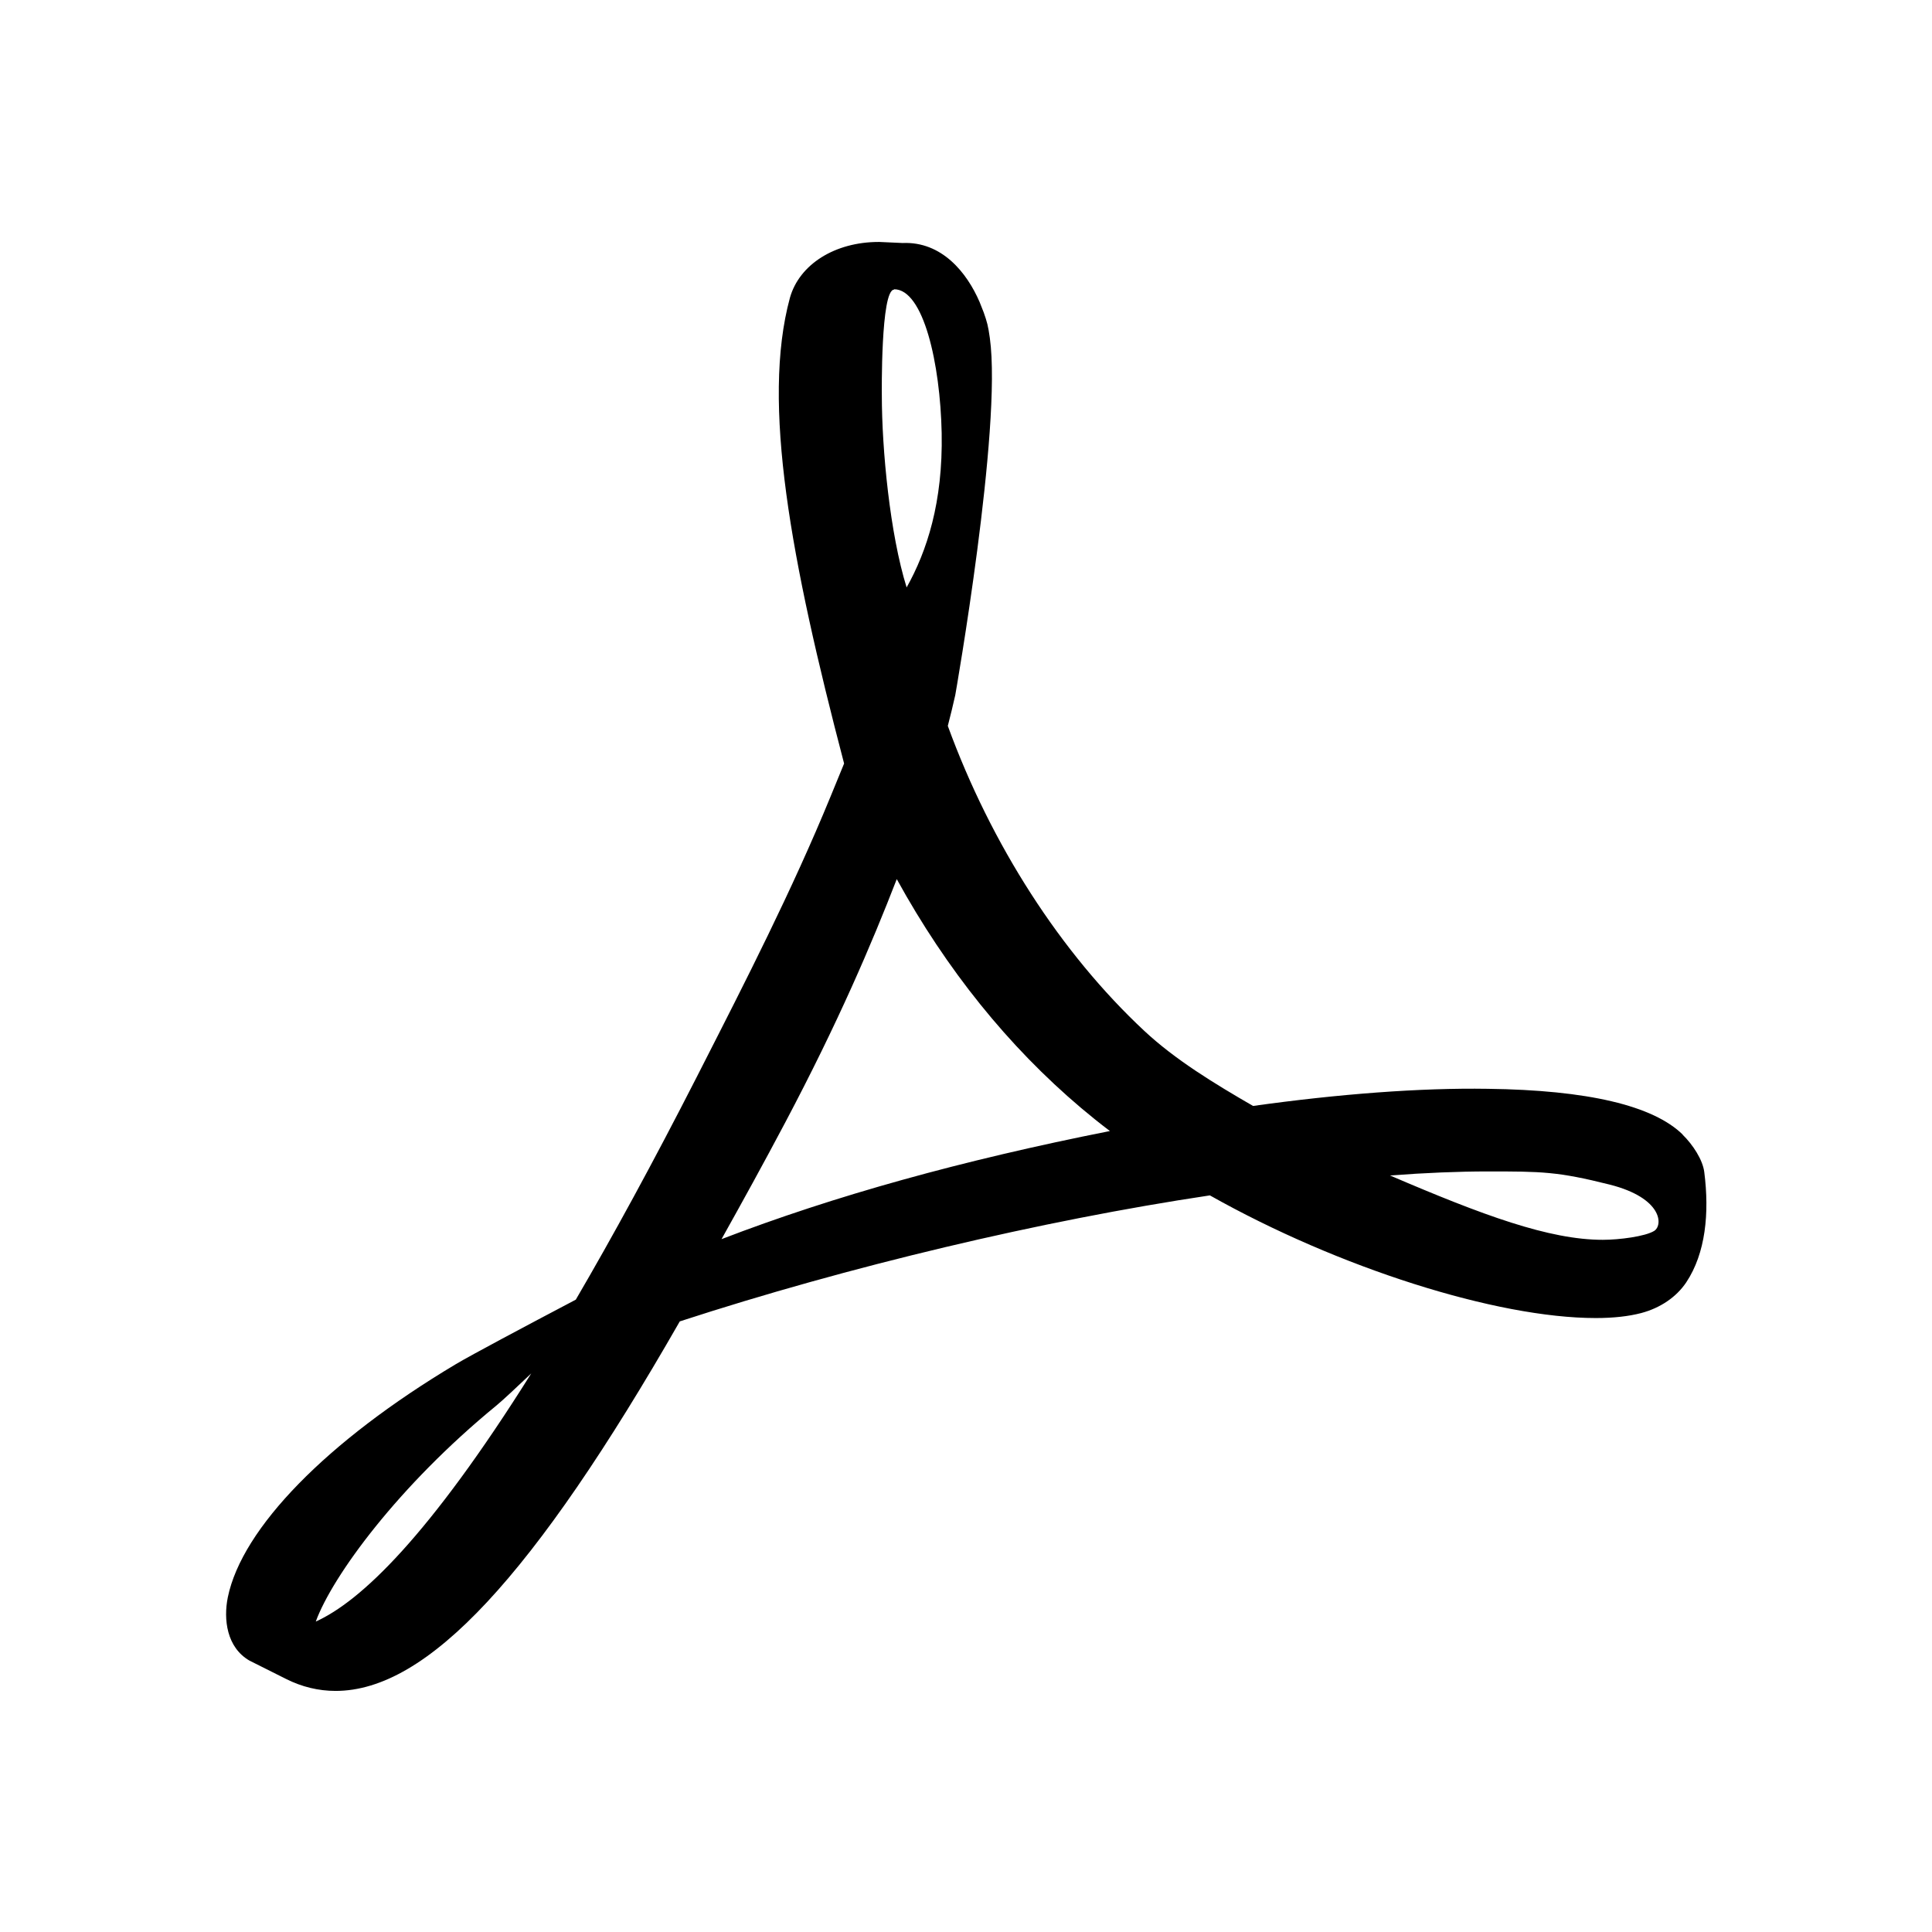
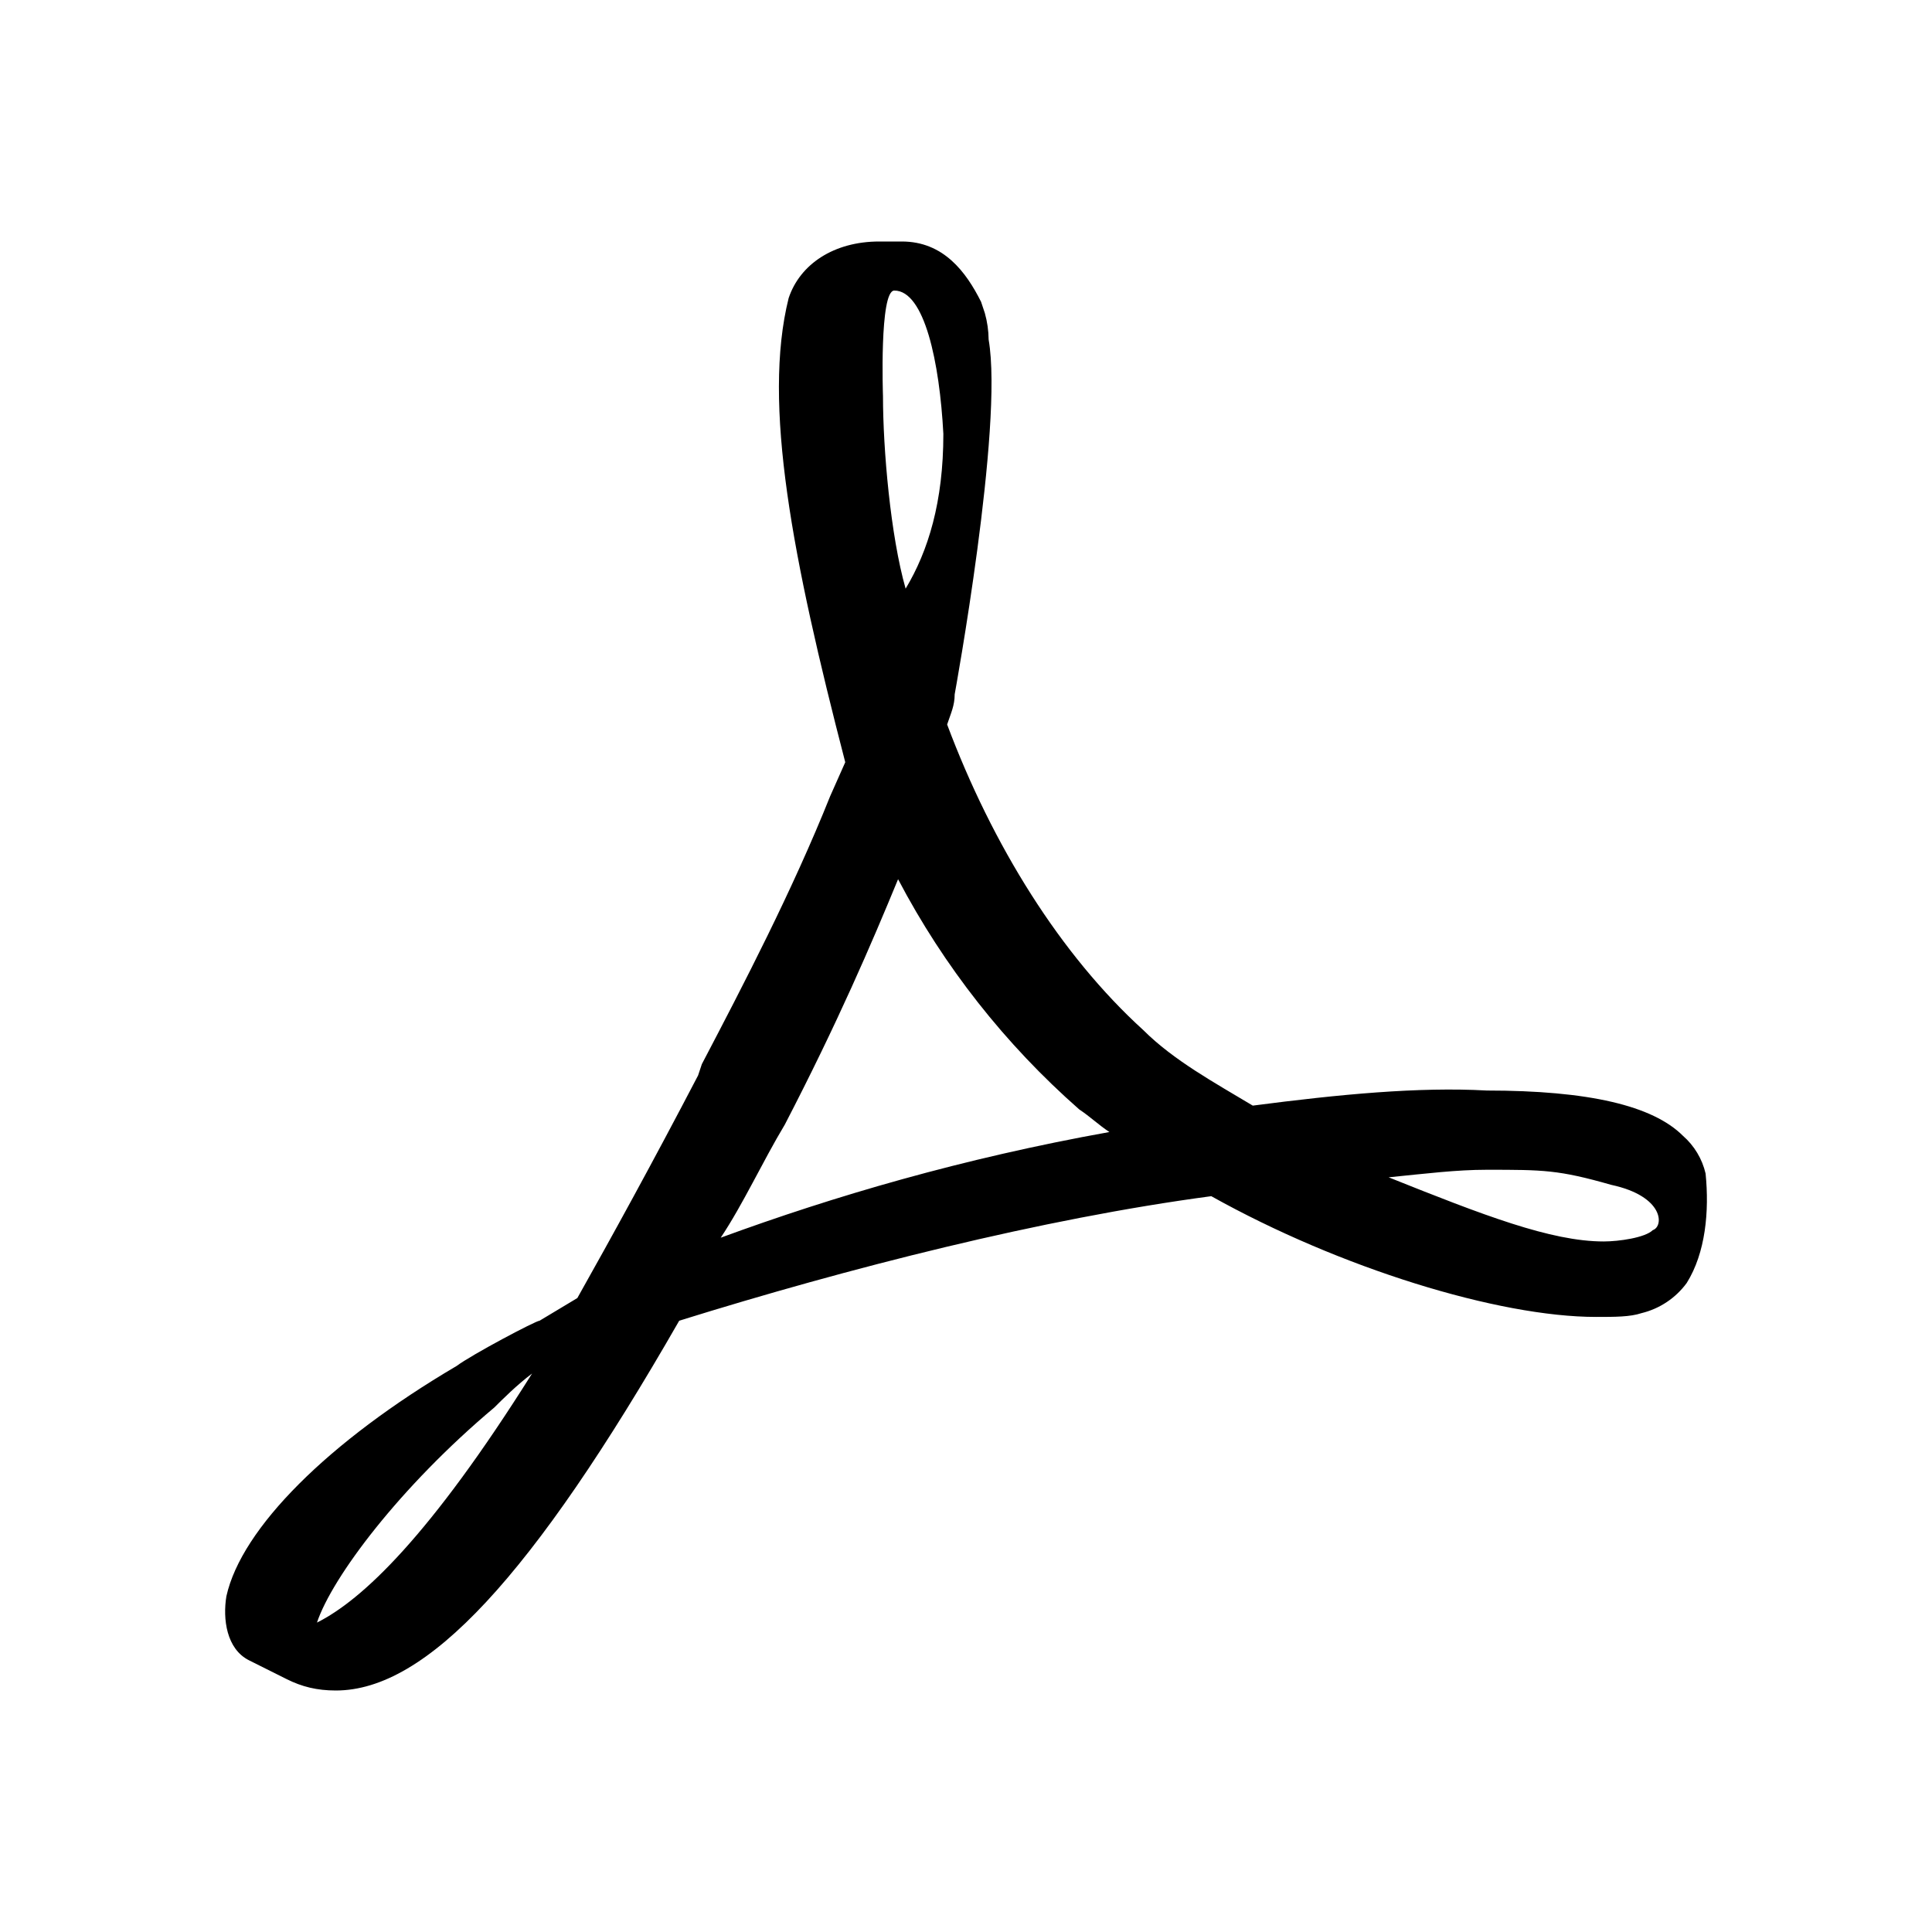
- <svg xmlns="http://www.w3.org/2000/svg" version="1.1" viewBox="0 0 16 16">
-   <path transform="matrix(.793 0 0 .793 -40.4 -804.8)" d="m68.52 1026.73c-.309-.304-.995-.466-2.038-.479-.706-.011-1.556.054-2.45.179-.4-.231-.813-.482-1.137-.785-.871-.813-1.598-1.943-2.051-3.184.03-.116.055-.218.078-.322 0 0 .491-2.787.361-3.729-.018-.129-.029-.167-.064-.267l-.043-.109c-.133-.308-.395-.634-.805-.616l-.241-.011h-.007c-.458 0-.83.234-.928.584-.298 1.097.009 2.738.566 4.863l-.142.346c-.398.971-.898 1.949-1.338 2.812l-.057.112c-.463.907-.884 1.677-1.265 2.329l-.394.208c-.029.015-.703.372-.861.467-1.342.801-2.231 1.711-2.379 2.433-.047.23-.012.525.227.662l.381.191c.165.083.339.125.518.125.956 0 2.066-1.191 3.594-3.859 1.765-.575 3.774-1.052 5.536-1.316 1.342.756 2.993 1.281 4.03 1.281.185 0 .344-.018.474-.052.2-.053.368-.167.471-.321.202-.304.243-.723.188-1.152-.016-.127-.118-.285-.228-.392zm-14.277 5.086c.174-.477.864-1.419 1.884-2.255.064-.052.222-.2.367-.338-1.067 1.701-1.781 2.38-2.251 2.592m6.04-13.914c.307 0 .482.775.497 1.501.014.726-.155 1.236-.366 1.613-.174-.558-.259-1.438-.259-2.01 0 0-.013-1.1.128-1.1m-1.802 9.916c.214-.383.437-.787.664-1.216.555-1.049.905-1.87 1.166-2.544.519.944 1.165 1.747 1.925 2.39.095.08.195.161.301.241-1.545.306-2.88.677-4.056 1.129m9.74-.086c-.094.058-.364.093-.537.093-.56 0-1.252-.256-2.222-.672.373-.028.715-.042 1.021-.042.561 0 .727 0 1.276.138.549.14.556.424.462.483" />
+ <svg xmlns="http://www.w3.org/2000/svg" viewBox="0 0 512 512" fill="currentColor">
+   <path d="m446 301c-8-8-25-12-52-12-18-1-39 1-62 4-10-6-21-12-29-20-22-20-40-49-52-81 1-3 2-5 2-8 0 0 13-71 9-94a27 27 0 0 0-1-7l-1-3c-4-8-10-16-21-16l-6 0h0c-12 0-21 6-24 15-7 28 1 69 15 123l-4 9c-10 25-23 50-34 71l-1 3c-12 23-23 43-32 59l-10 6c-1 0-18 9-22 12-34 20-57 43-61 61-1 6 0 14 6 17l10 5c4 2 8 3 13 3 24 0 52-30 91-98 45-14 96-27 141-33 34 19 76 32 102 32 5 0 9 0 12-1a21 21 0 0 0 12-8c5-8 6-19 5-29a19 19 0 0 0-6-10zm-362 129c4-12 22-36 47-57 2-2 6-6 10-9-27 43-45 60-57 66m153-353c8 0 12 19 13 38 0 18-4 31-10 41-4-14-6-37-6-51 0 0-1-28 3-28m-46 251c6-9 11-20 17-30 14-27 23-48 30-65a213 213 0 0 0 48 61c3 2 5 4 8 6-39 7-73 17-103 28m247-2c-2 2-9 3-13 3-14 0-32-7-57-17 10-1 18-2 26-2 15 0 19 0 33 4 14 3 14 11 11 12" />
</svg>
